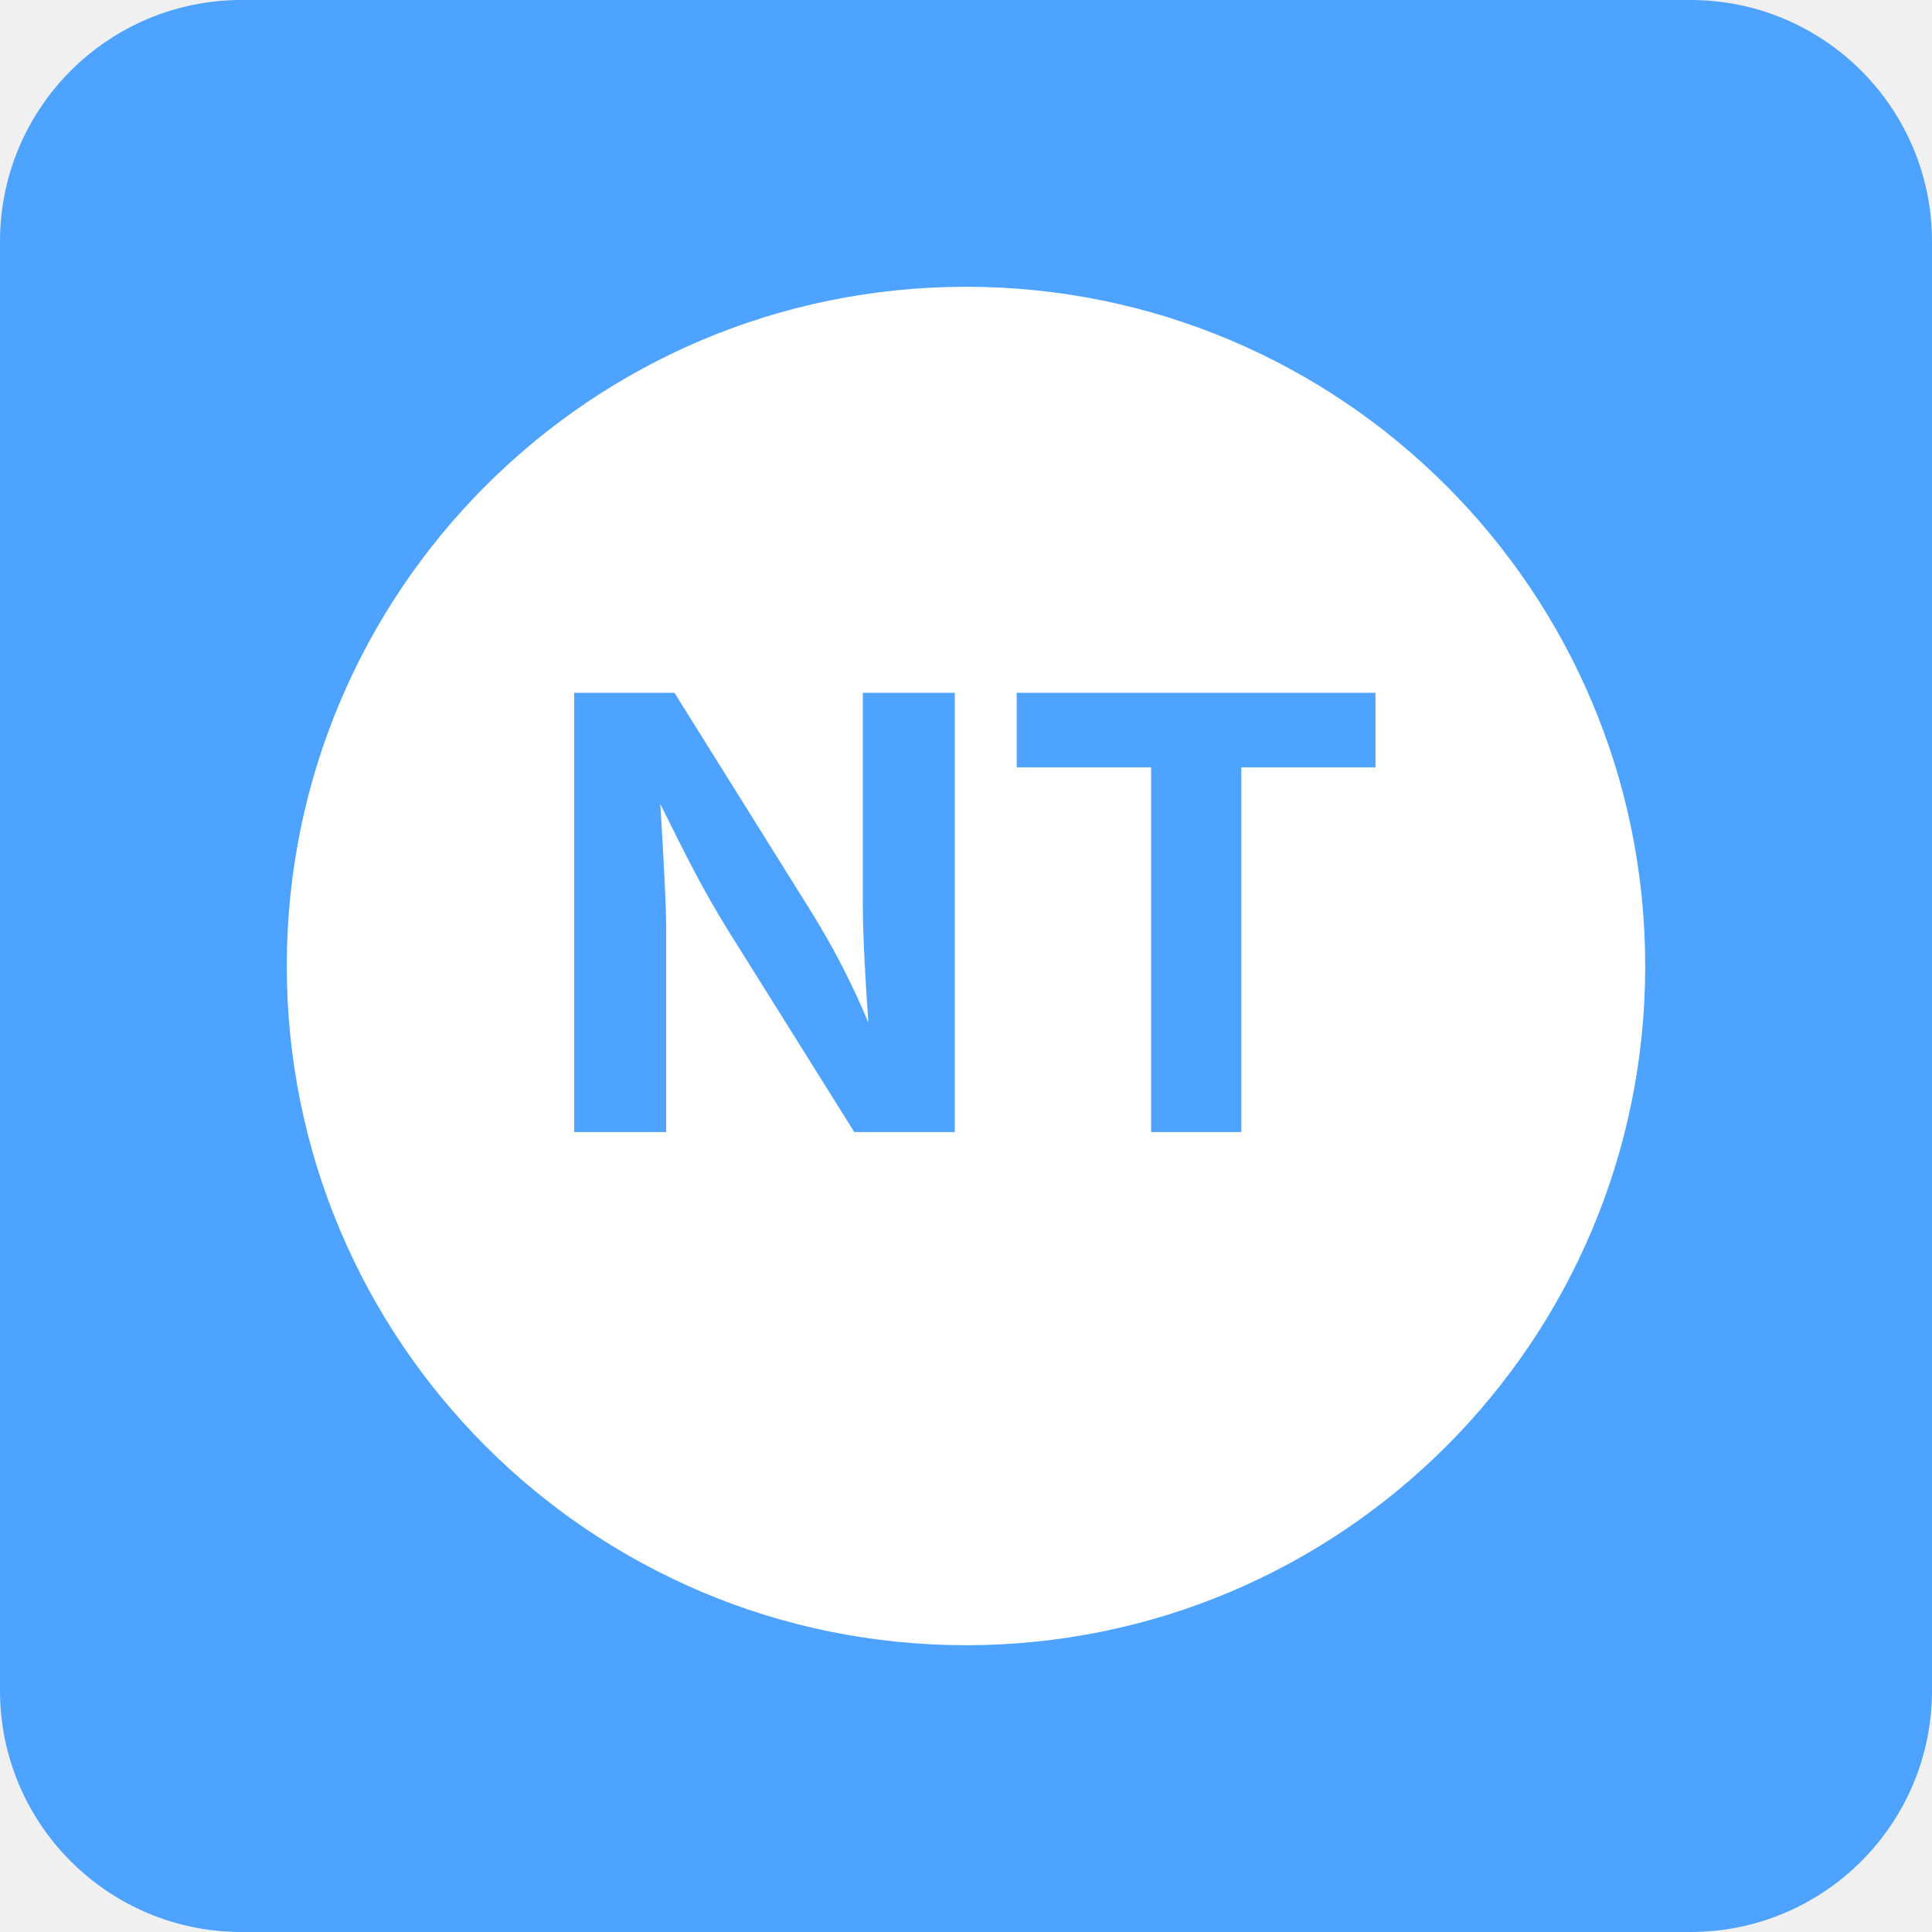
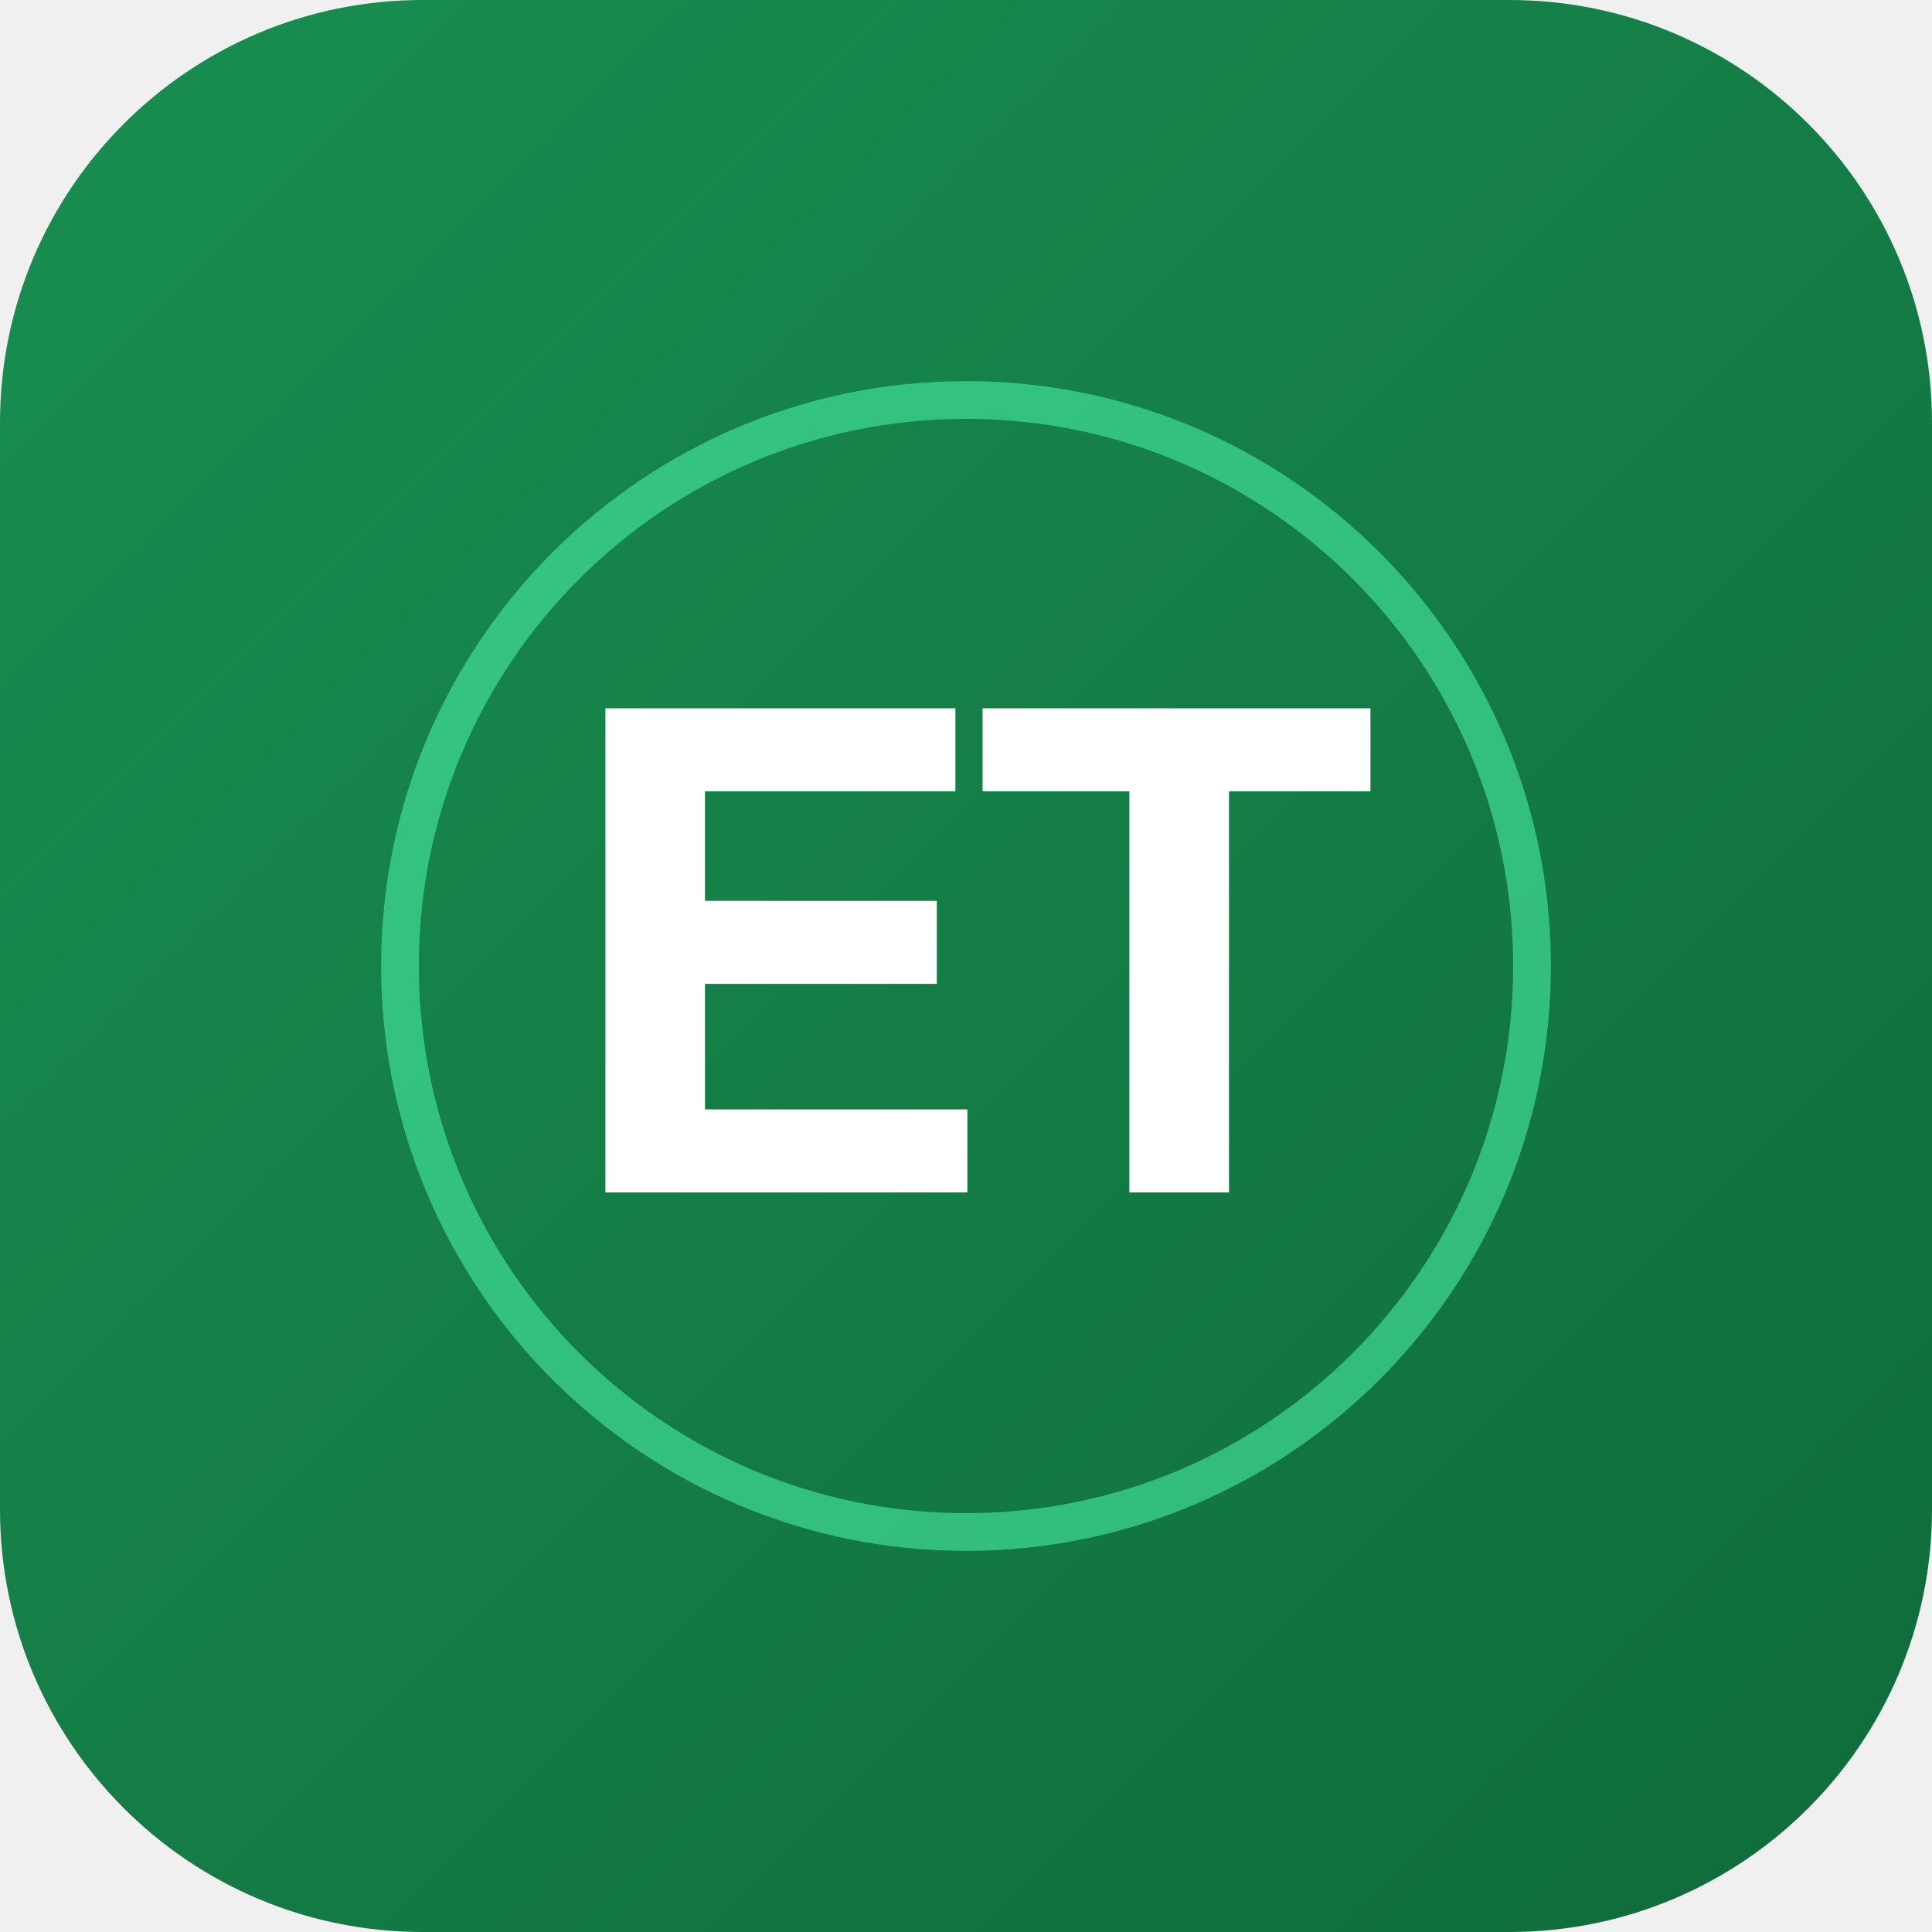
<svg xmlns="http://www.w3.org/2000/svg" width="512" height="512" viewBox="0 0 512 512">
-   <rect width="512" height="512" fill="#4da3ff" rx="64" />
-   <circle cx="256" cy="256" r="180" fill="white" />
-   <text x="256" y="300" font-family="system-ui, -apple-system, sans-serif" font-size="160" font-weight="700" text-anchor="middle" fill="#4da3ff">NT</text>
+   <defs>
+     <linearGradient id="g" x1="0" y1="0" x2="1" y2="1">
+       <stop offset="0%" stop-color="#198f51" />
+       <stop offset="100%" stop-color="#0f6b3b" />
+     </linearGradient>
+   </defs>
+   <rect width="512" height="512" rx="112" fill="url(#g)" />
+   <circle cx="256" cy="256" r="150" fill="none" stroke="#4df7ab" stroke-width="10" opacity="0.55" />
+   <text x="256" y="316" font-family="Helvetica Neue, Helvetica, Arial, sans-serif" font-size="176" font-weight="700" letter-spacing="-6" text-anchor="middle" fill="#ffffff">ET</text>
</svg>
